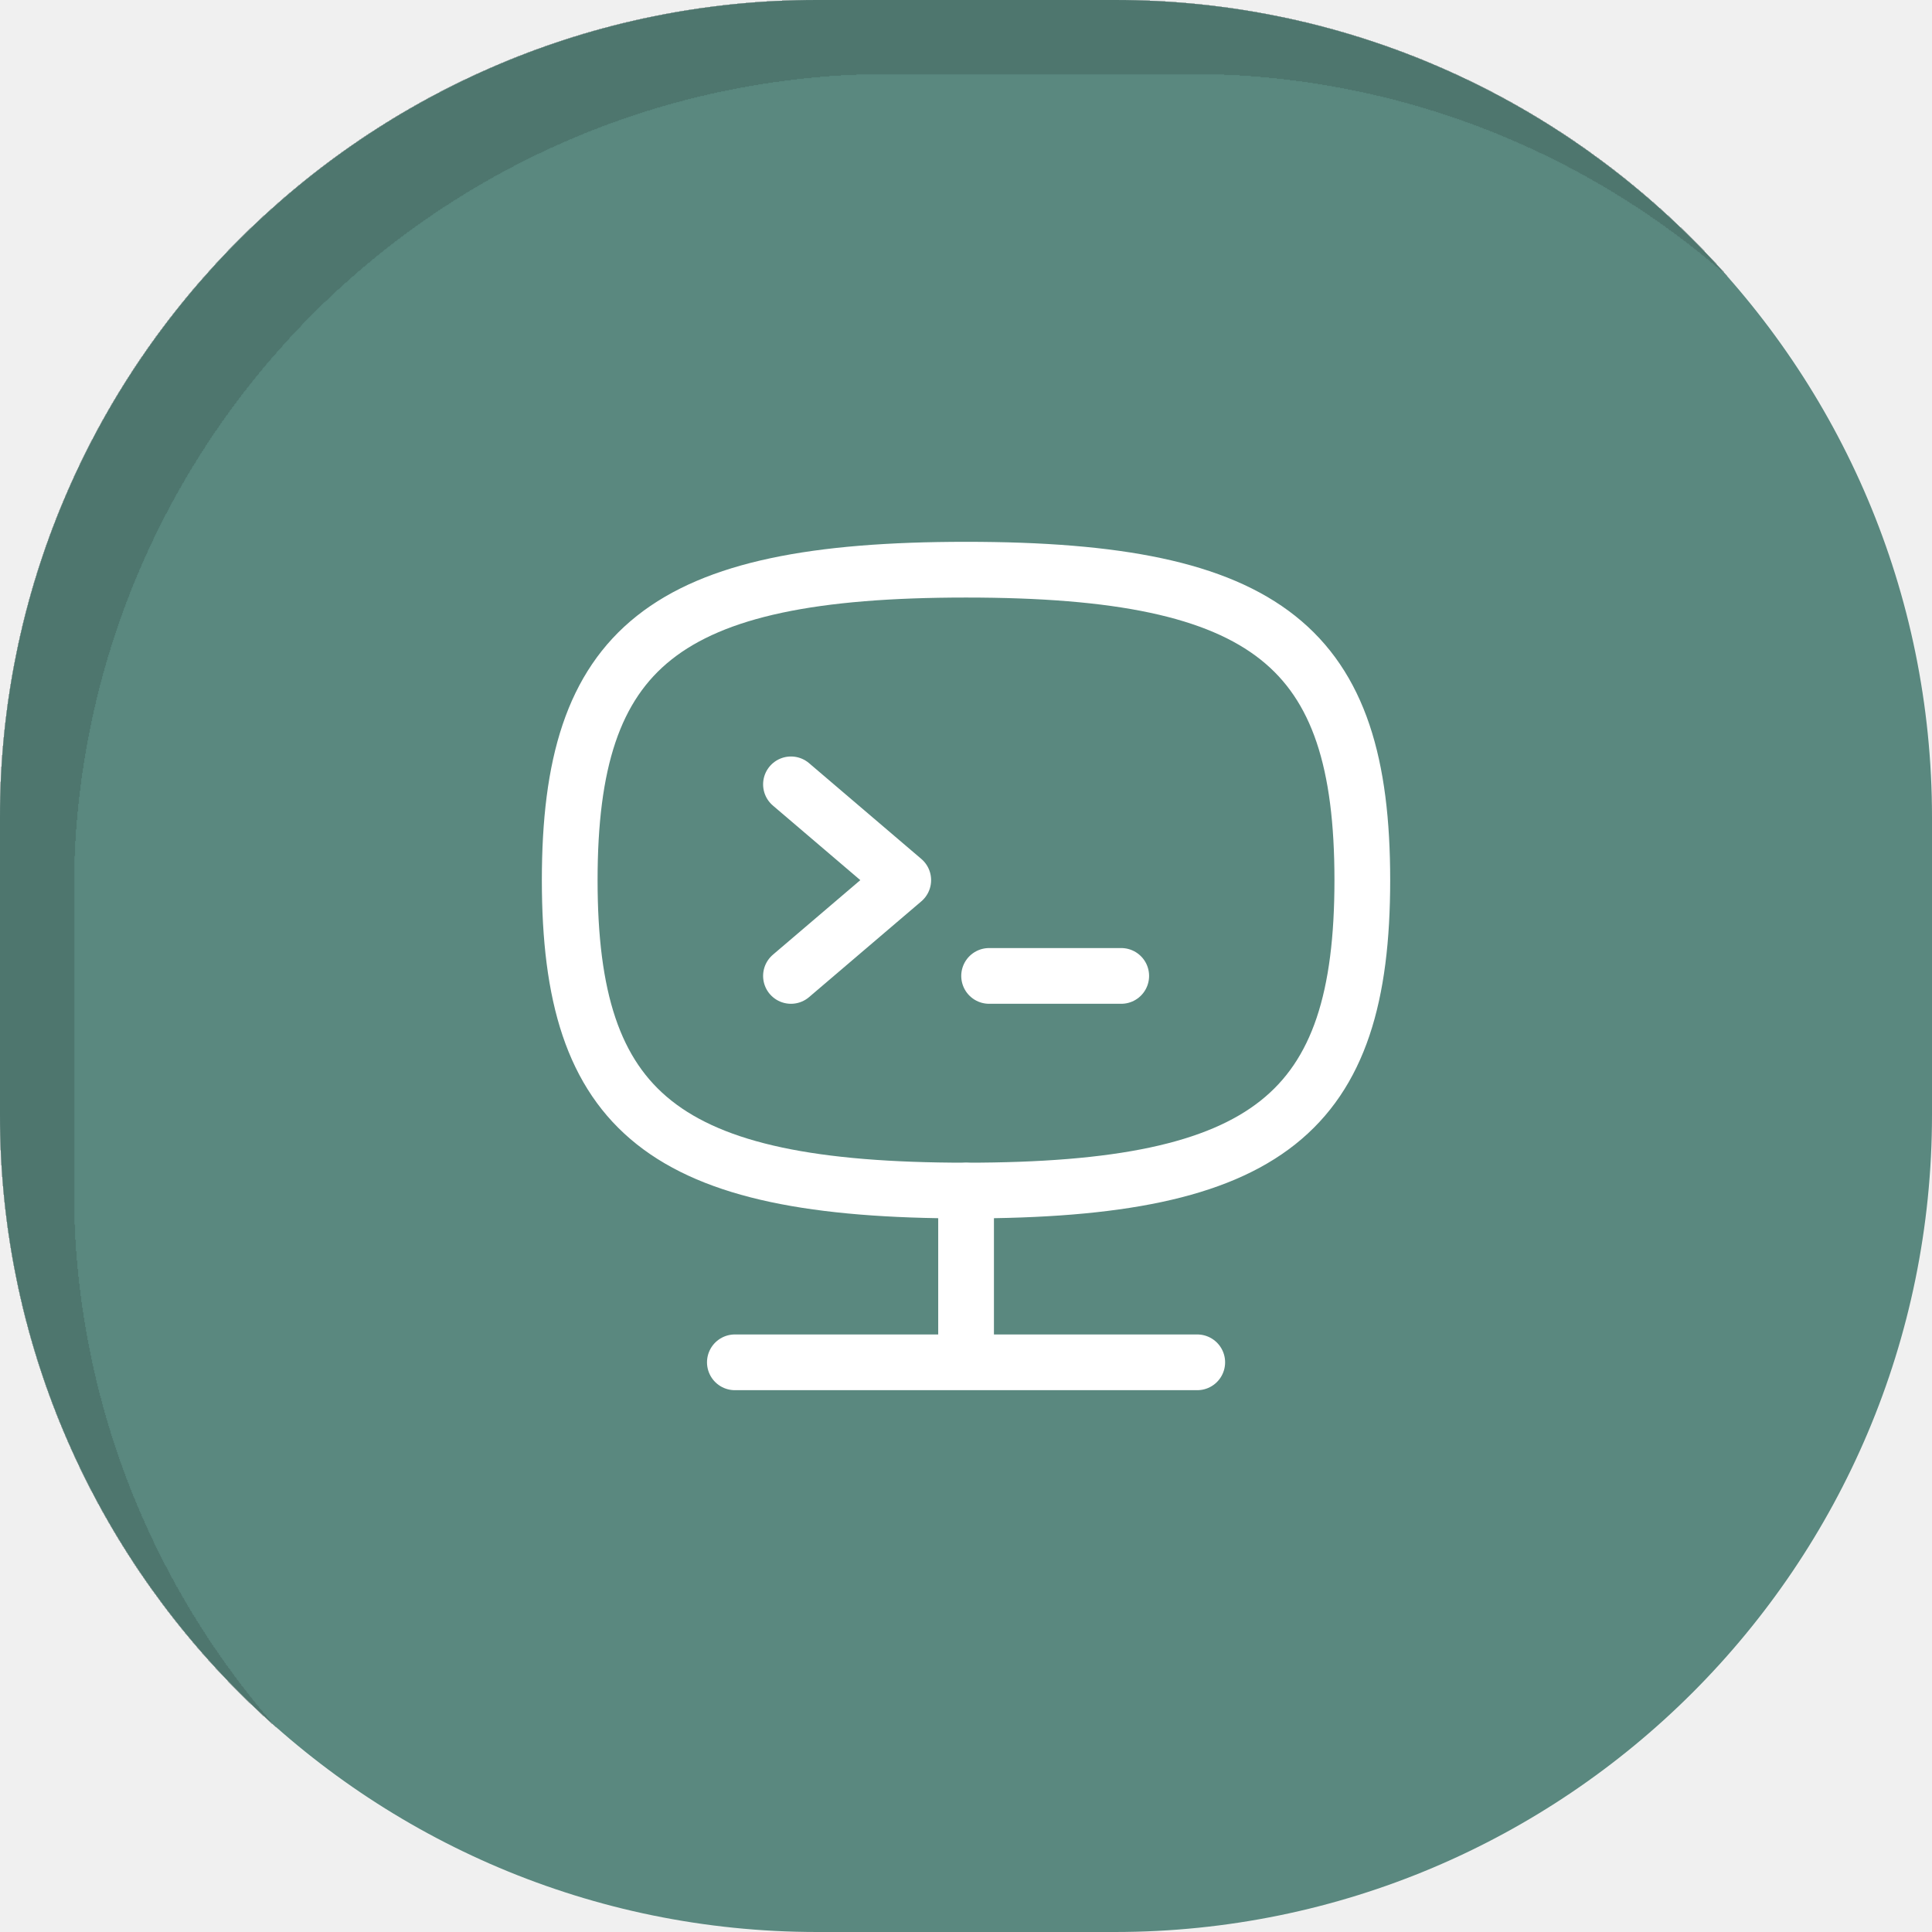
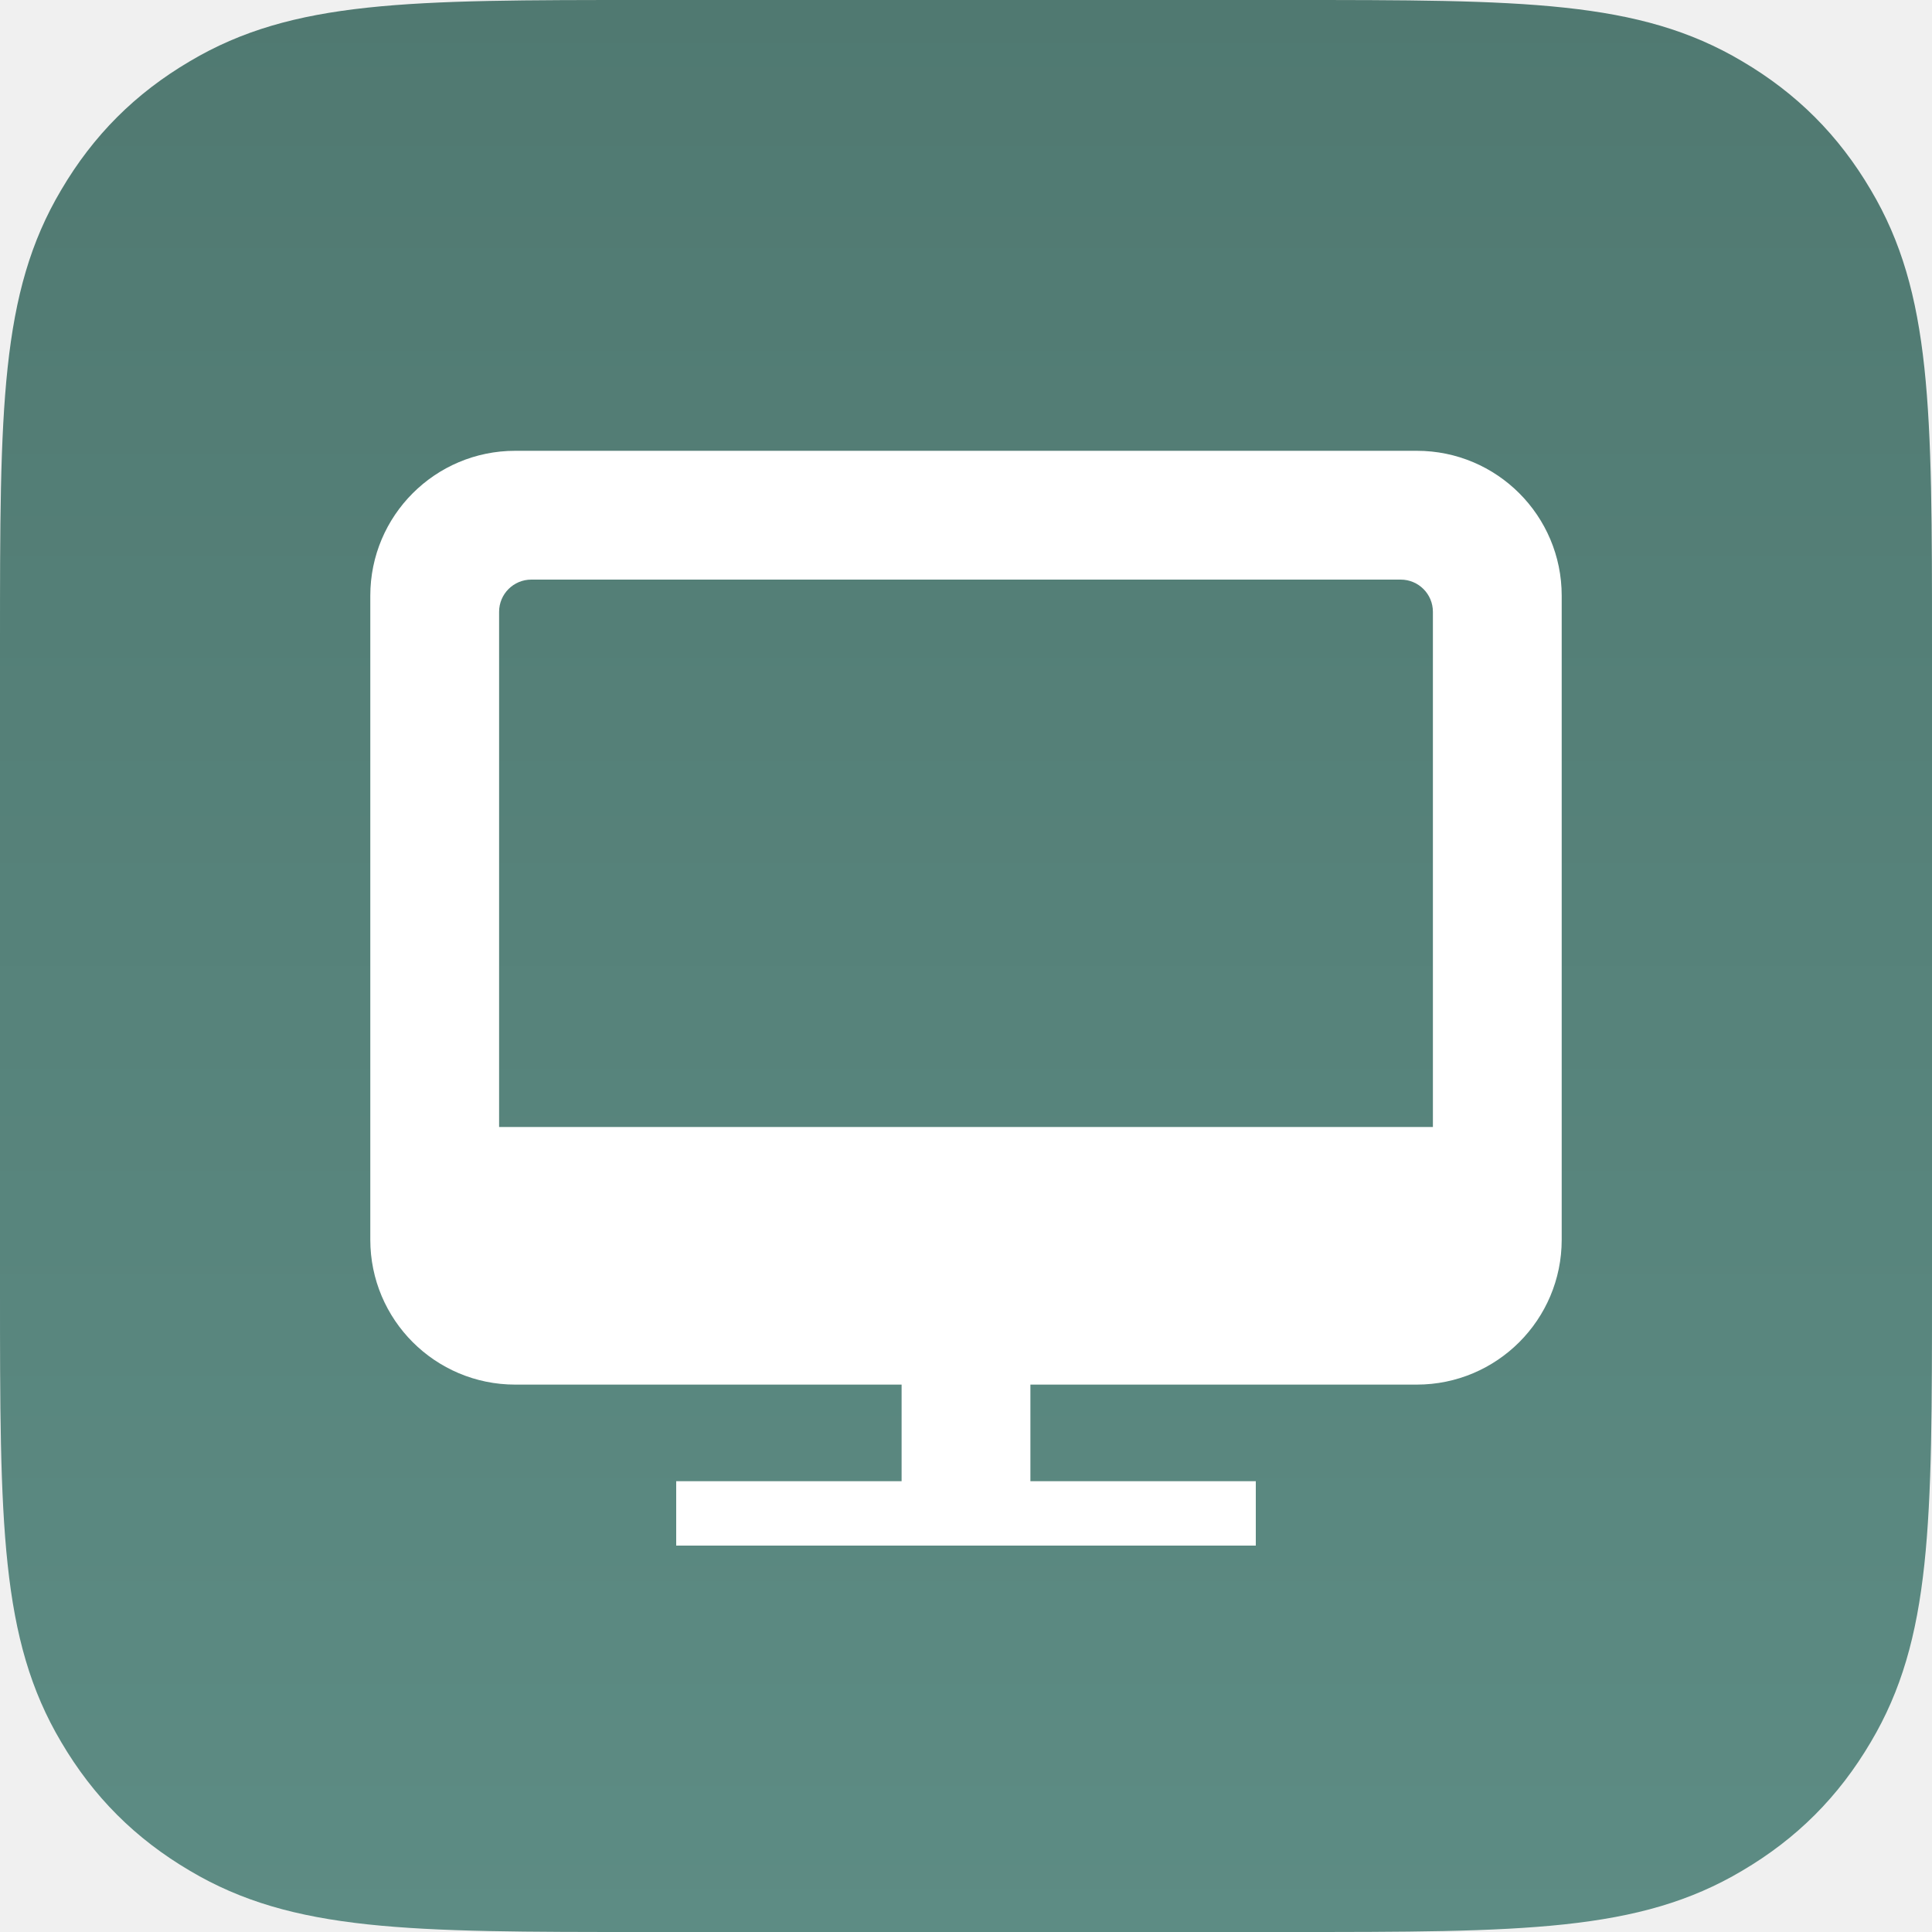
- <svg xmlns="http://www.w3.org/2000/svg" width="52" height="52" viewBox="0 0 52 52" fill="none">
-   <g filter="url(#filter0_i_763_3259)">
-     <rect width="52" height="52" rx="22" fill="#5a887f" />
-     <g clip-path="url(#clip0_763_3259)">
-       <mask id="mask0_763_3259" style="mask-type:luminance" maskUnits="userSpaceOnUse" x="14" y="14" width="24" height="24">
-         <path d="M38 14H14V38H38V14Z" fill="white" />
-       </mask>
-       <g mask="url(#mask0_763_3259)">
-         <path d="M26.001 15.333C34.161 15.333 36.667 17.431 36.667 23.689C36.667 29.947 34.161 32.044 26.001 32.044C17.841 32.044 15.334 29.947 15.334 23.689C15.334 17.431 17.841 15.333 26.001 15.333Z" stroke-width="1.5" stroke-linecap="round" stroke-linejoin="round" stroke="white" />
-         <path d="M26.002 32.044V36.667M19.779 36.667H32.224" stroke-width="1.5" stroke-linecap="round" stroke-linejoin="round" stroke="white" />
-         <path d="M21.289 21.111L24.311 23.689L21.289 26.267M26.622 26.267H30.178" stroke-width="1.5" stroke-linecap="round" stroke-linejoin="round" stroke="white" />
-       </g>
-     </g>
+ <svg xmlns="http://www.w3.org/2000/svg" width="52" height="52" viewBox="0 0 60 60" fill="none">
+   <defs>
+     <linearGradient id="face" x2="0" y2="1" gradientUnits="objectBoundingBox">
+       <stop stop-color="#507971" />
+       <stop offset="1" stop-color="#5d8c84" />
+     </linearGradient>
+   </defs>
+   <path fill="url(#face)" d="M20 0H40C47.3 0 50.9 0 54.1 1.9C55.8 2.9 57.1 4.2 58.1 5.9C60 9.1 60 12.7 60 20V40C60 47.3 60 50.9 58.1 54.1C57.1 55.8 55.8 57.1 54.1 58.1C50.9 60 47.3 60 40 60H20C12.7 60 9.1 60 5.9 58.1C4.2 57.1 2.9 55.8 1.9 54.1C0 50.9 0 47.3 0 40V20C0 12.7 0 9.1 1.9 5.9C2.9 4.2 4.2 2.9 5.9 1.9C9.1 0 12.7 0 20 0Z" />
+   <g transform="translate(0 0)">
+     <path fill="white" fill-rule="evenodd" d="M16 14h28a4.5 4.5 0 0 1 4.5 4.5v20A4.5 4.5 0 0 1 44 43H32v3h7v2H21v-2h7v-3H16a4.5 4.5 0 0 1-4.5-4.5v-20A4.5 4.5 0 0 1 16 14Zm.5 4a1 1 0 0 0-1 1v16h29V19a1 1 0 0 0-1-1Z" />
  </g>
-   <defs>
-     <filter id="filter0_i_763_3259" x="0" y="0" width="52" height="52" filterUnits="userSpaceOnUse" color-interpolation-filters="sRGB">
-       <feFlood flood-opacity="0" result="BackgroundImageFix" />
-       <feBlend mode="normal" in="SourceGraphic" in2="BackgroundImageFix" result="shape" />
-       <feColorMatrix in="SourceAlpha" type="matrix" values="0 0 0 0 0 0 0 0 0 0 0 0 0 0 0 0 0 0 127 0" result="hardAlpha" />
-       <feOffset dx="2" dy="2" />
-       <feComposite in2="hardAlpha" operator="arithmetic" k2="-1" k3="1" />
-       <feColorMatrix type="matrix" values="0 0 0 0 0.171 0 0 0 0 0.257 0 0 0 0 0.242 0 0 0 0.26 0" />
-       <feBlend mode="normal" in2="shape" result="effect1_innerShadow_763_3259" />
-     </filter>
-     <clipPath id="clip0_763_3259">
-       <rect width="24" height="24" fill="white" transform="translate(14 14)" />
-     </clipPath>
-   </defs>
</svg>
